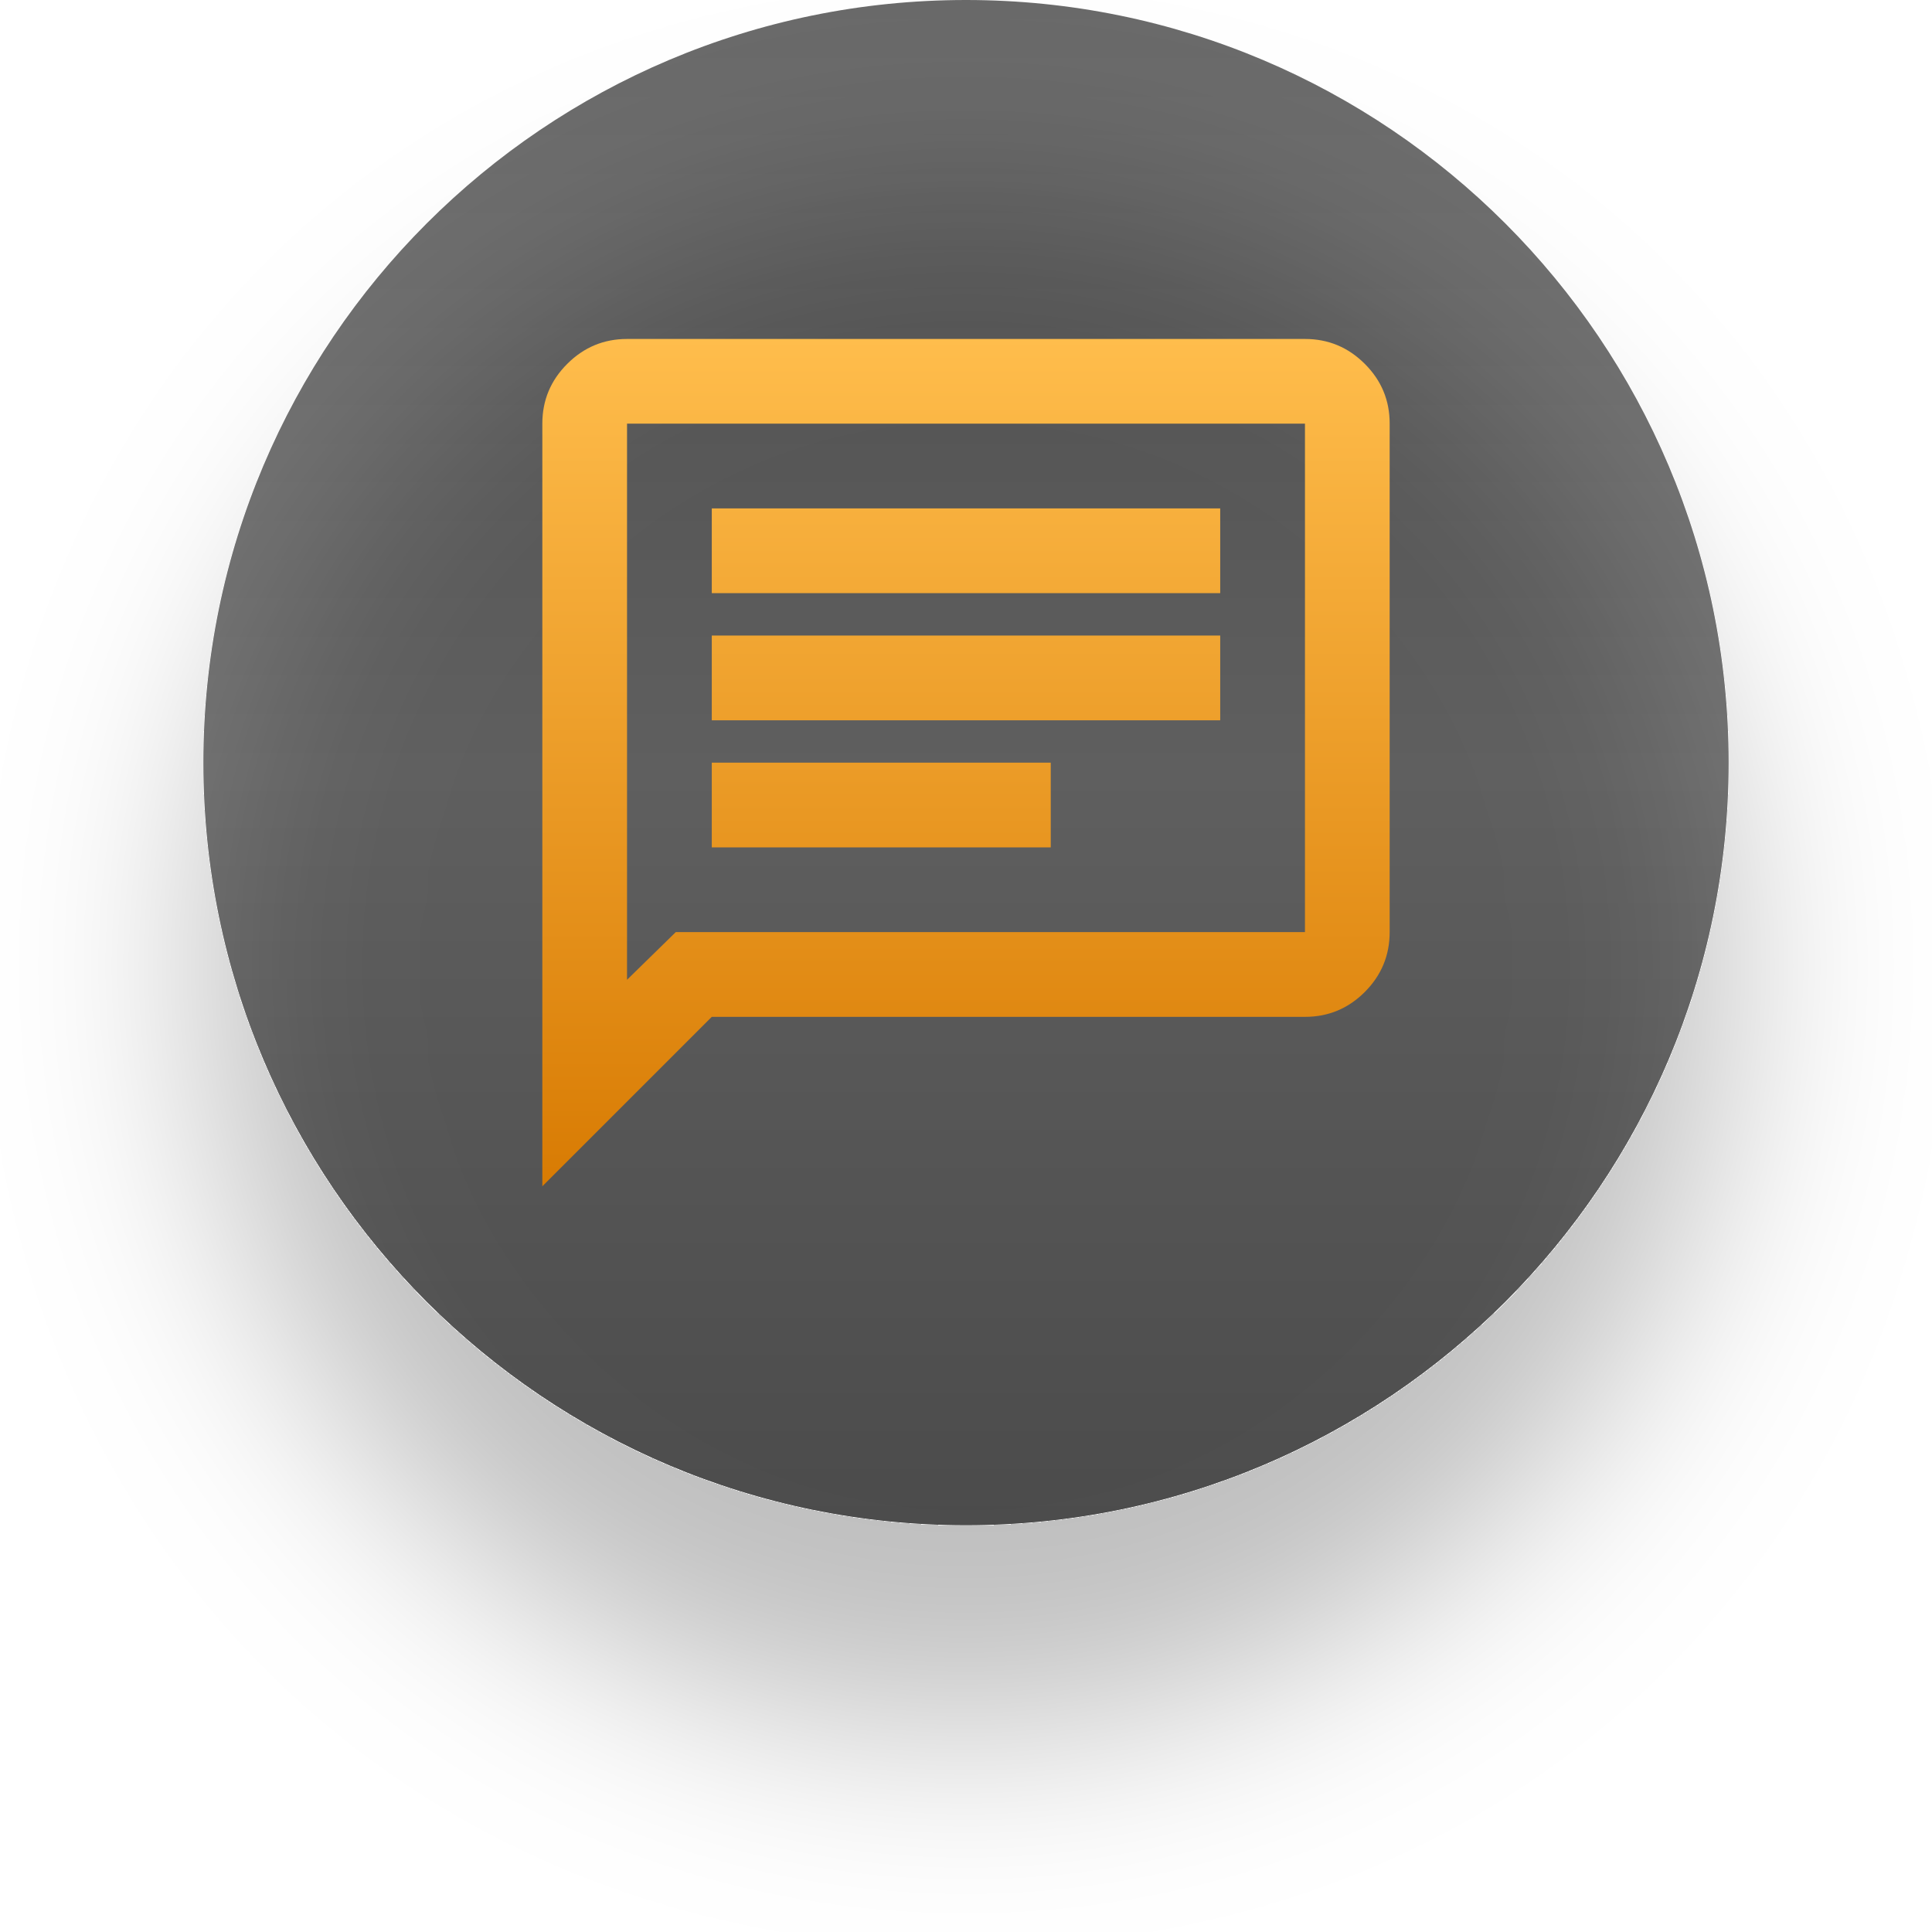
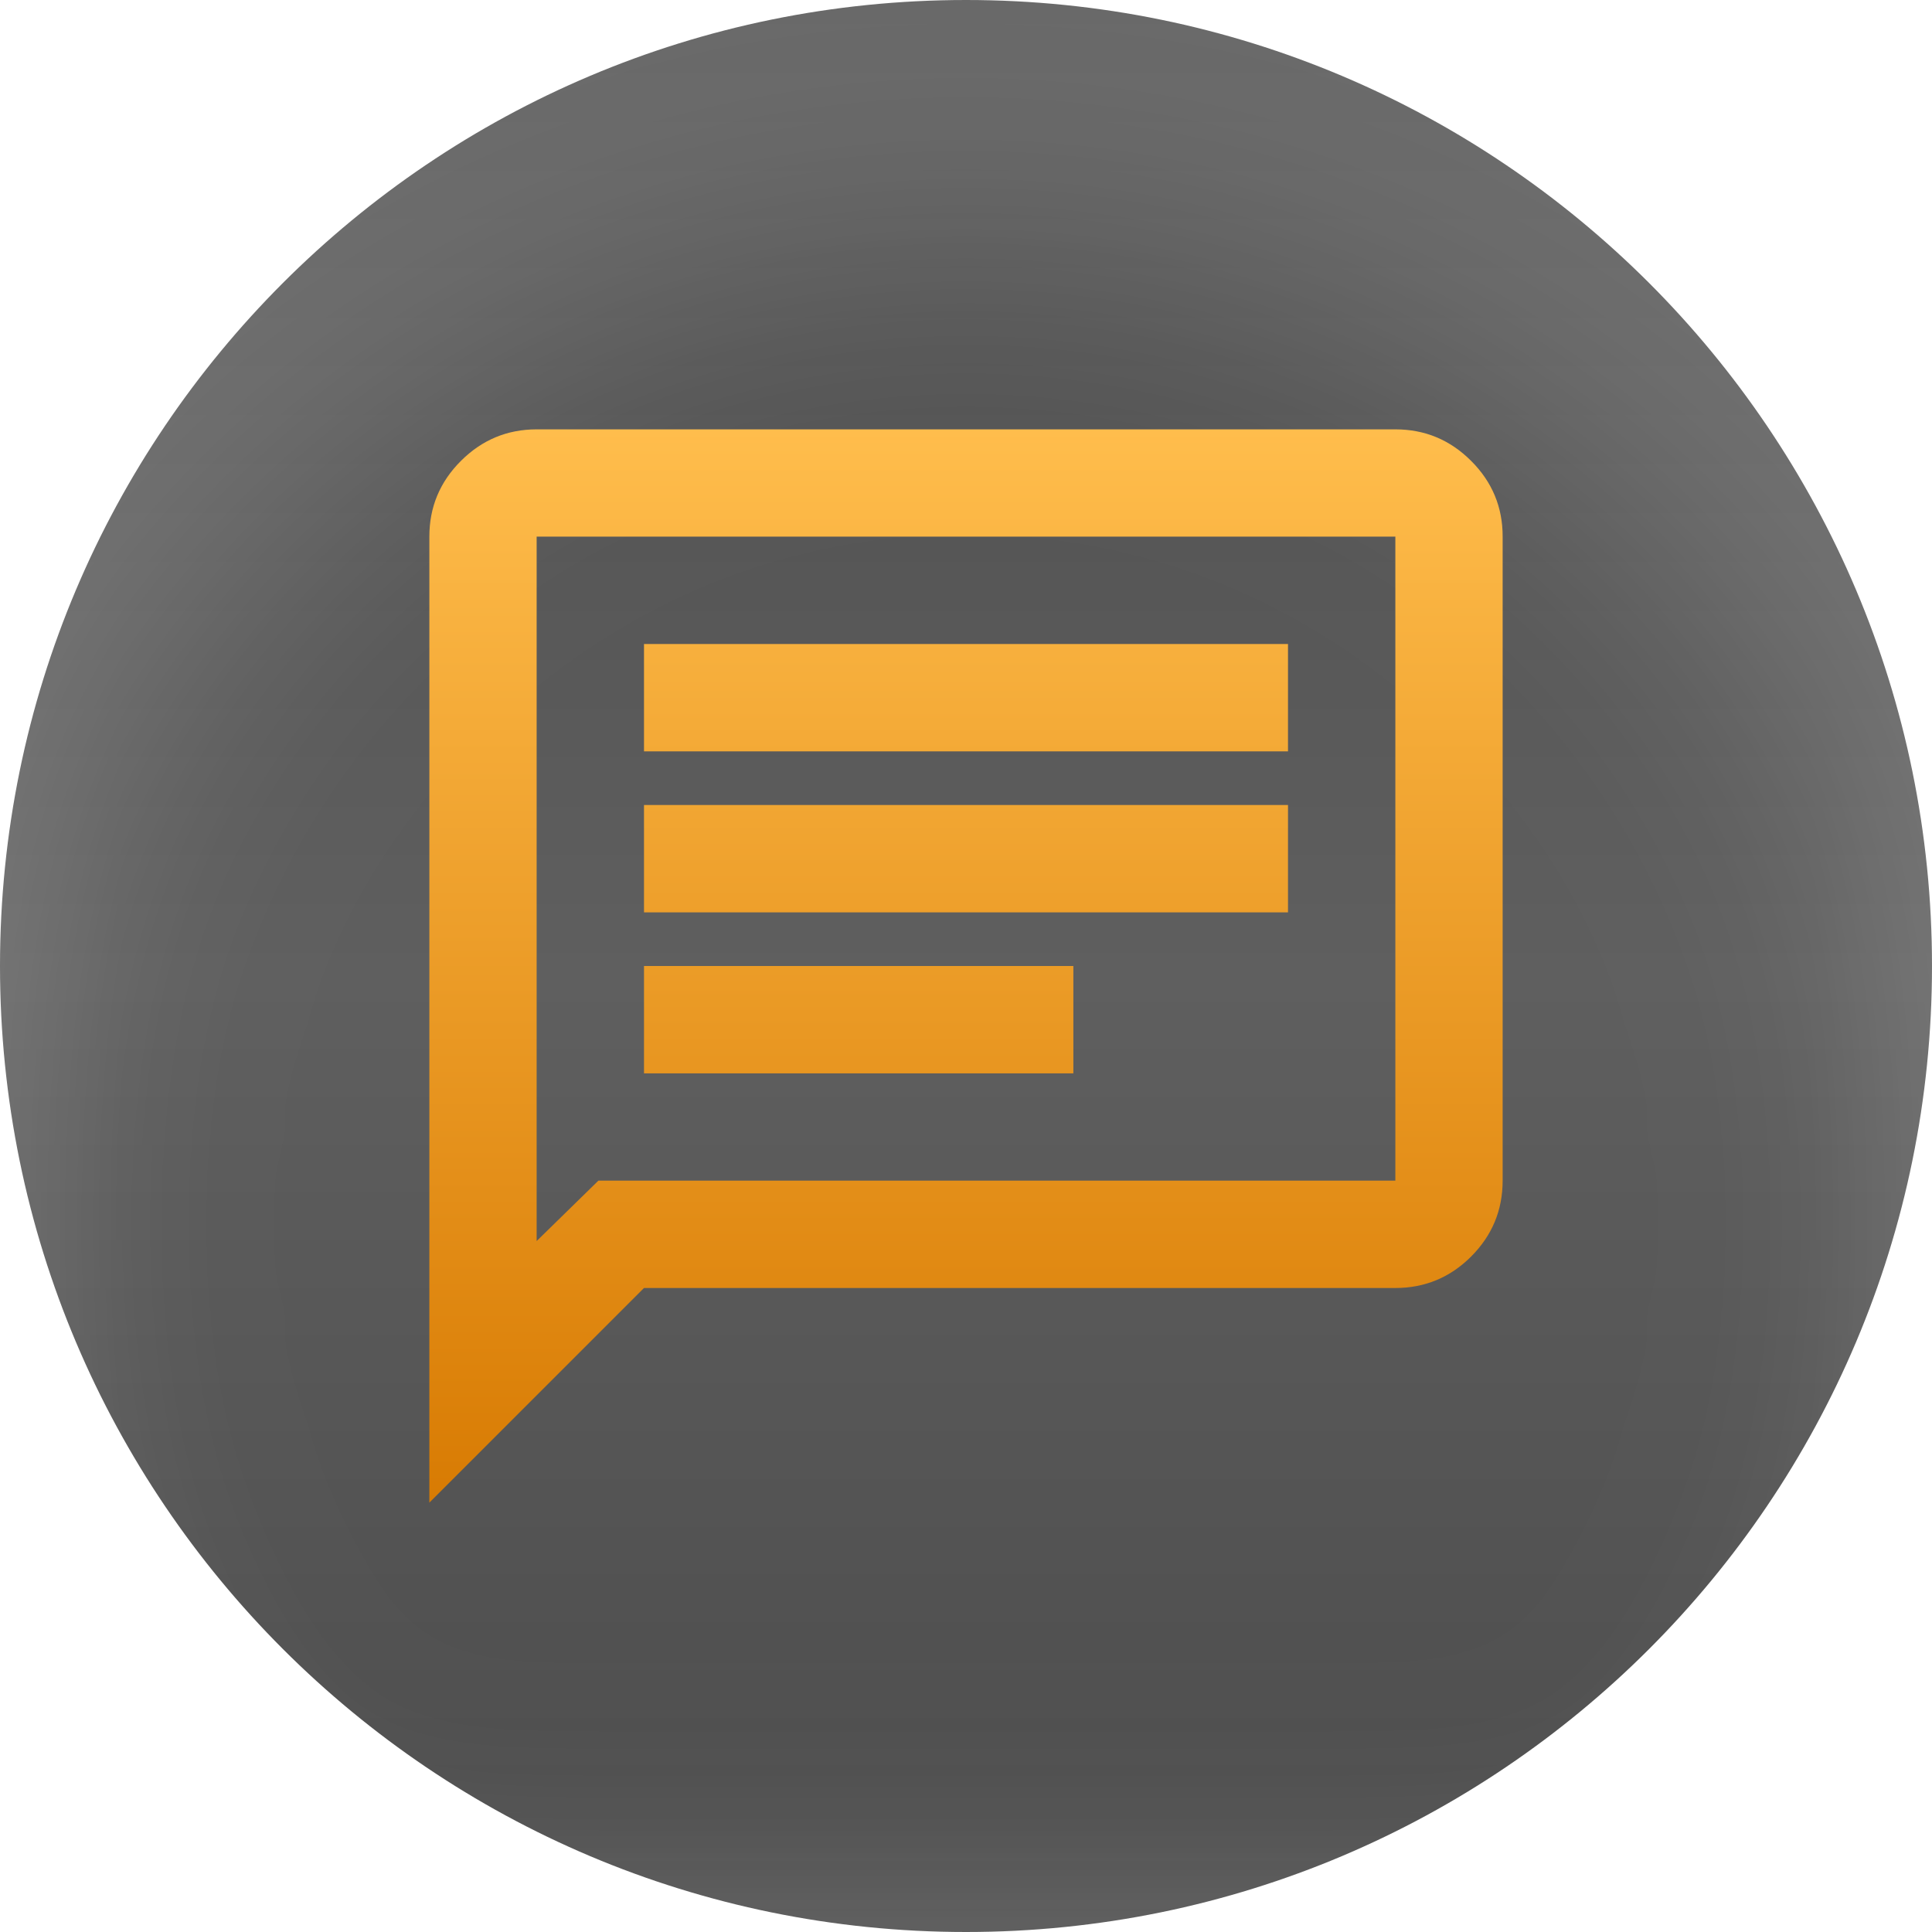
- <svg xmlns="http://www.w3.org/2000/svg" width="38" height="38" viewBox="0 0 38 38" fill="none">
-   <g filter="url(#filter0_di_13_39)">
-     <rect x="4" width="30" height="30" rx="15" fill="url(#paint0_linear_13_39)" />
+ <svg xmlns="http://www.w3.org/2000/svg" width="30" height="30" viewBox="0 0 30 30" fill="none">
+   <g filter="url(#filter0_i_2002_35)">
+     <rect width="30" height="30" rx="15" fill="url(#paint0_linear_2002_35)" />
  </g>
-   <path d="M14 16.667H20.667V15H14V16.667ZM14 14.167H24V12.5H14V14.167ZM14 11.667H24V10H14V11.667ZM10.667 23.333V8.333C10.667 7.875 10.83 7.483 11.157 7.157C11.483 6.831 11.876 6.667 12.333 6.667H25.667C26.125 6.667 26.517 6.83 26.844 7.157C27.171 7.483 27.334 7.876 27.333 8.333V18.333C27.333 18.792 27.17 19.184 26.844 19.511C26.518 19.837 26.125 20.001 25.667 20H14L10.667 23.333ZM13.292 18.333H25.667V8.333H12.333V19.271L13.292 18.333Z" fill="url(#paint1_linear_13_39)" />
+   <path d="M10 16.667H16.667V15H10V16.667ZM10 14.167H20V12.5H10V14.167ZM10 11.667H20V10H10V11.667ZM6.667 23.333V8.333C6.667 7.875 6.83 7.483 7.157 7.157C7.483 6.831 7.876 6.667 8.333 6.667H21.667C22.125 6.667 22.517 6.83 22.844 7.157C23.171 7.483 23.334 7.876 23.333 8.333V18.333C23.333 18.792 23.17 19.184 22.844 19.511C22.518 19.837 22.125 20 21.667 20H10L6.667 23.333ZM9.292 18.333H21.667V8.333H8.333V19.271L9.292 18.333Z" fill="url(#paint1_linear_2002_35)" />
  <defs>
-     <filter id="filter0_di_13_39" x="0" y="0" width="38" height="38" filterUnits="userSpaceOnUse" color-interpolation-filters="sRGB">
+     <filter id="filter0_i_2002_35" x="0" y="0" width="30" height="34" filterUnits="userSpaceOnUse" color-interpolation-filters="sRGB">
      <feFlood flood-opacity="0" result="BackgroundImageFix" />
-       <feColorMatrix in="SourceAlpha" type="matrix" values="0 0 0 0 0 0 0 0 0 0 0 0 0 0 0 0 0 0 127 0" result="hardAlpha" />
-       <feOffset dy="4" />
-       <feGaussianBlur stdDeviation="2" />
-       <feComposite in2="hardAlpha" operator="out" />
-       <feColorMatrix type="matrix" values="0 0 0 0 0 0 0 0 0 0 0 0 0 0 0 0 0 0 0.25 0" />
-       <feBlend mode="normal" in2="BackgroundImageFix" result="effect1_dropShadow_13_39" />
-       <feBlend mode="normal" in="SourceGraphic" in2="effect1_dropShadow_13_39" result="shape" />
+       <feBlend mode="normal" in="SourceGraphic" in2="BackgroundImageFix" result="shape" />
      <feColorMatrix in="SourceAlpha" type="matrix" values="0 0 0 0 0 0 0 0 0 0 0 0 0 0 0 0 0 0 127 0" result="hardAlpha" />
      <feOffset dy="4" />
      <feGaussianBlur stdDeviation="2" />
      <feComposite in2="hardAlpha" operator="arithmetic" k2="-1" k3="1" />
      <feColorMatrix type="matrix" values="0 0 0 0 1 0 0 0 0 1 0 0 0 0 1 0 0 0 0.17 0" />
-       <feBlend mode="normal" in2="shape" result="effect2_innerShadow_13_39" />
+       <feBlend mode="normal" in2="shape" result="effect1_innerShadow_2002_35" />
    </filter>
-     <linearGradient id="paint0_linear_13_39" x1="19" y1="0" x2="19" y2="30" gradientUnits="userSpaceOnUse">
+     <linearGradient id="paint0_linear_2002_35" x1="15" y1="0" x2="15" y2="30" gradientUnits="userSpaceOnUse">
      <stop stop-color="#4B4B4B" />
      <stop offset="0.506" stop-color="#5F5F5F" />
      <stop offset="1" stop-color="#4B4B4B" />
    </linearGradient>
-     <linearGradient id="paint1_linear_13_39" x1="19" y1="6.667" x2="19" y2="23.333" gradientUnits="userSpaceOnUse">
+     <linearGradient id="paint1_linear_2002_35" x1="15" y1="6.667" x2="15" y2="23.333" gradientUnits="userSpaceOnUse">
      <stop stop-color="#FFBD4C" />
      <stop offset="1" stop-color="#D87B03" />
    </linearGradient>
  </defs>
</svg>
